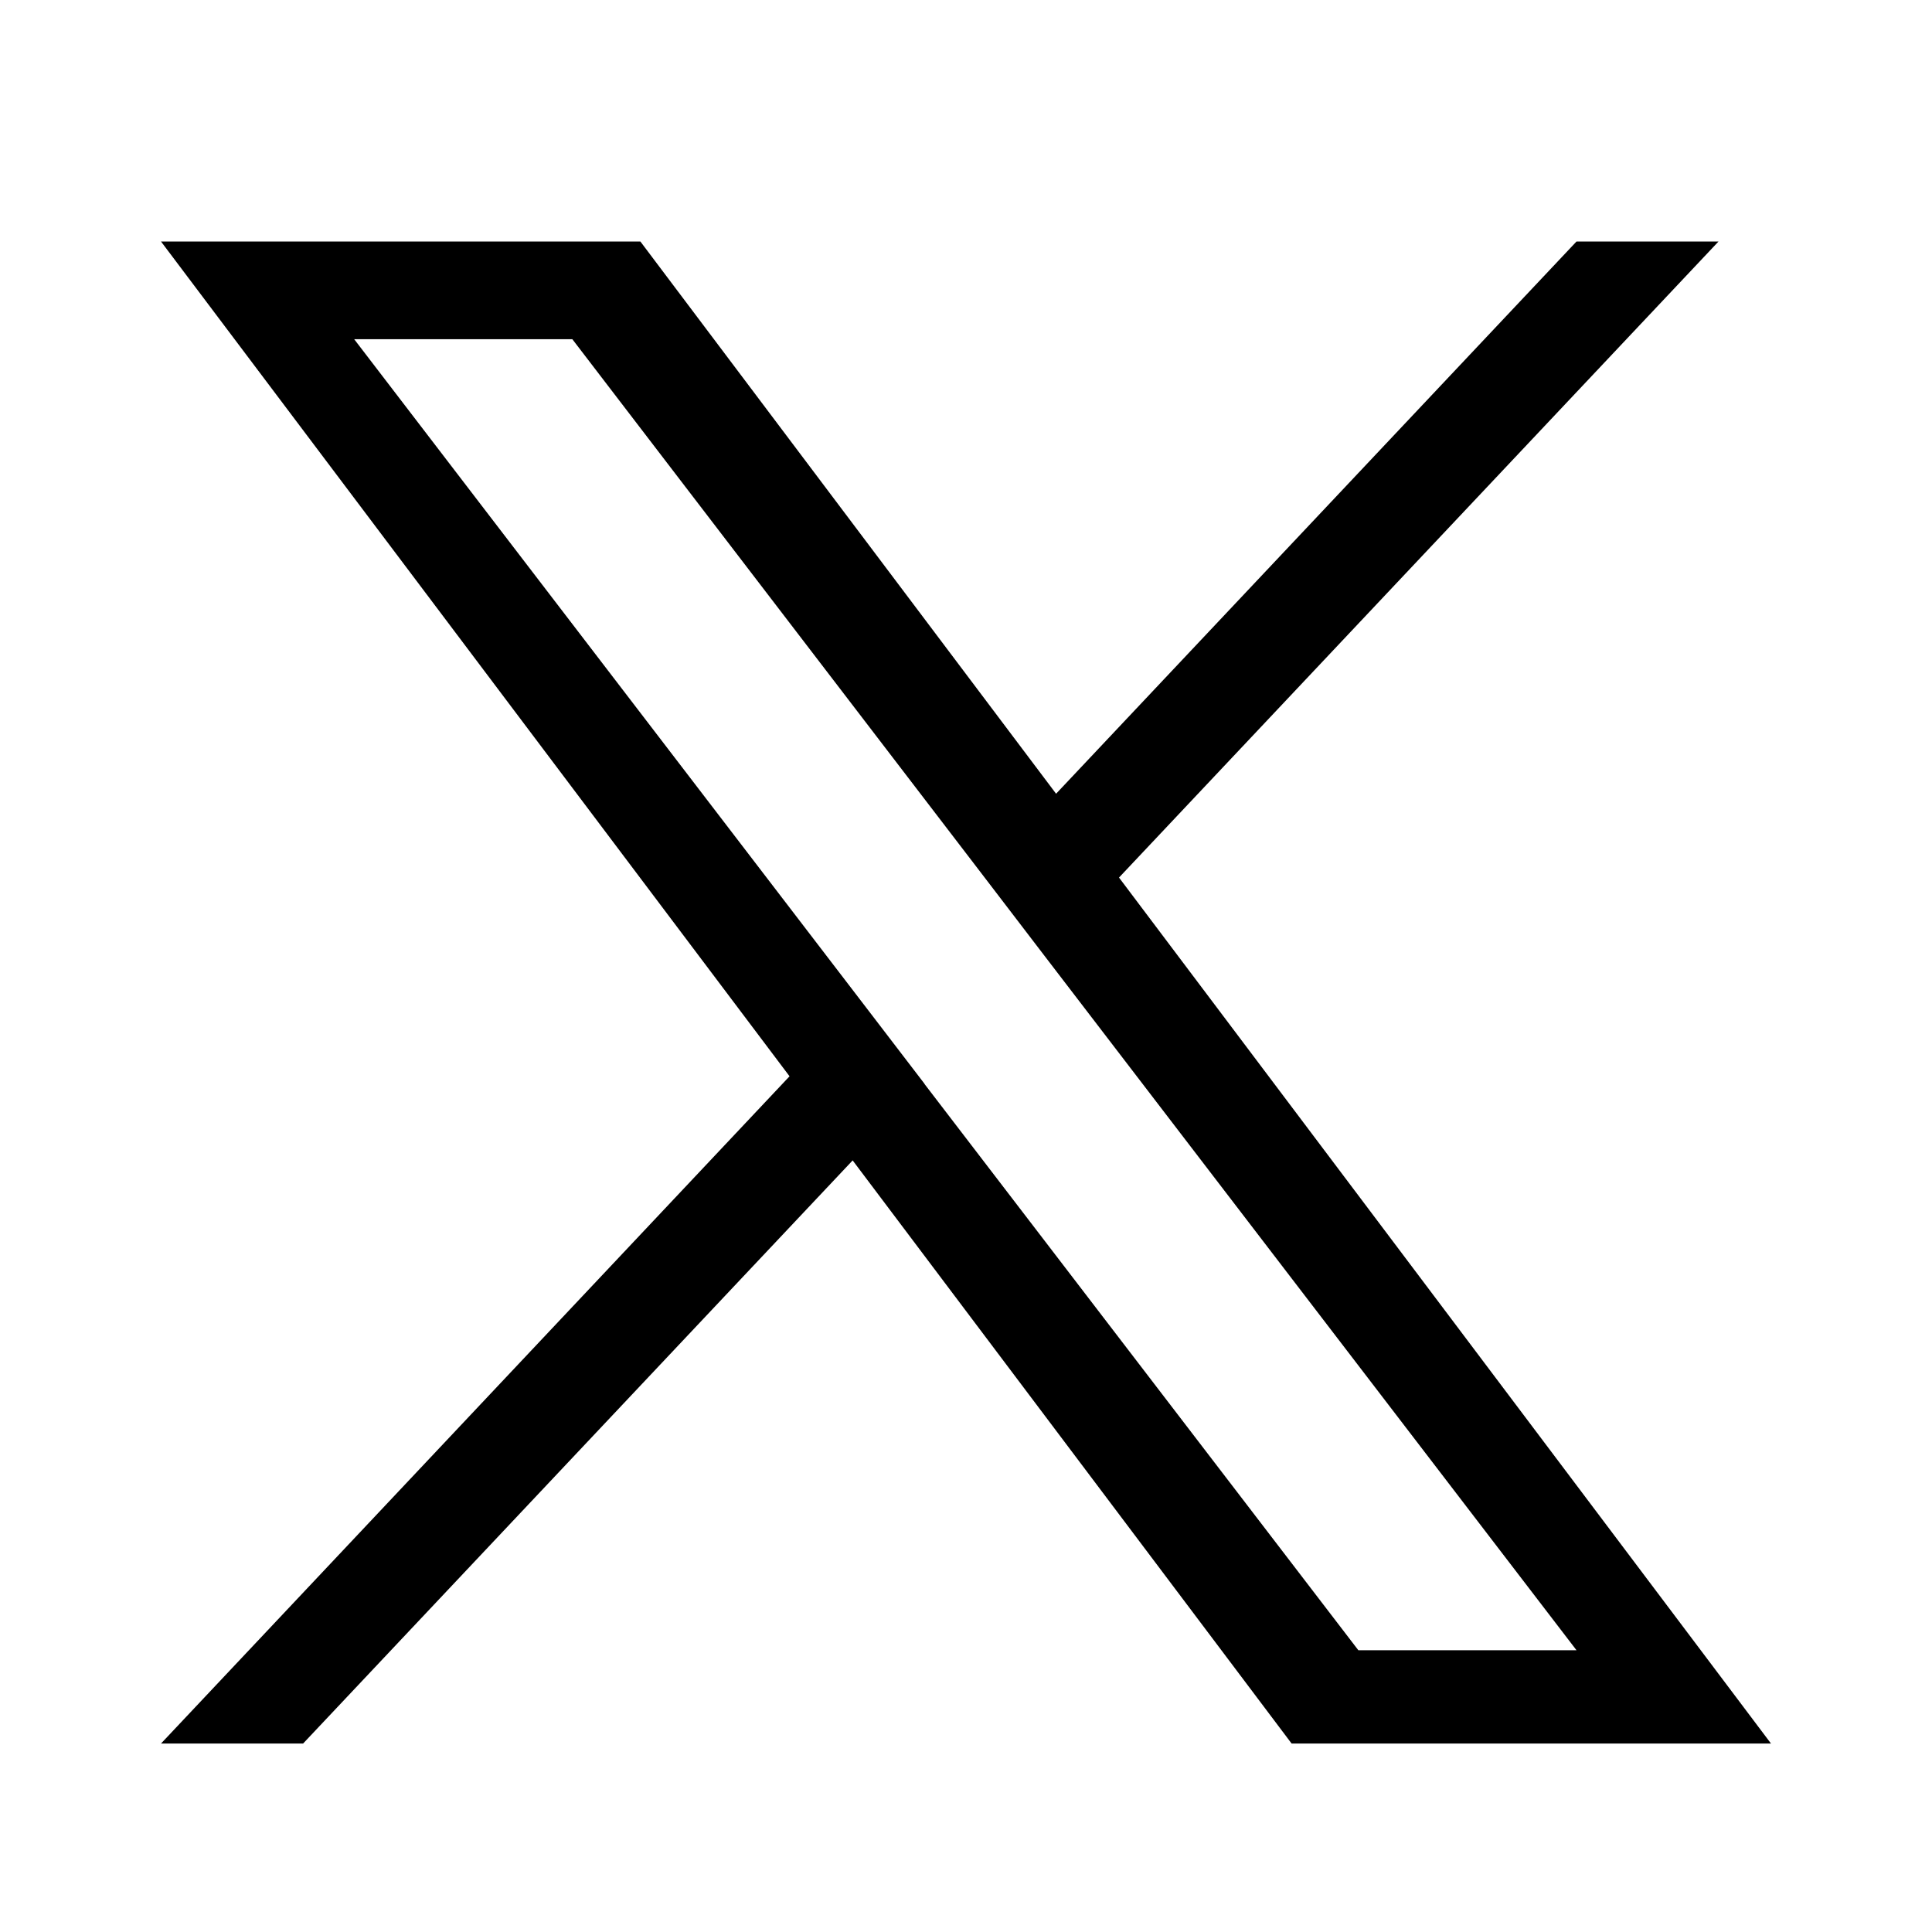
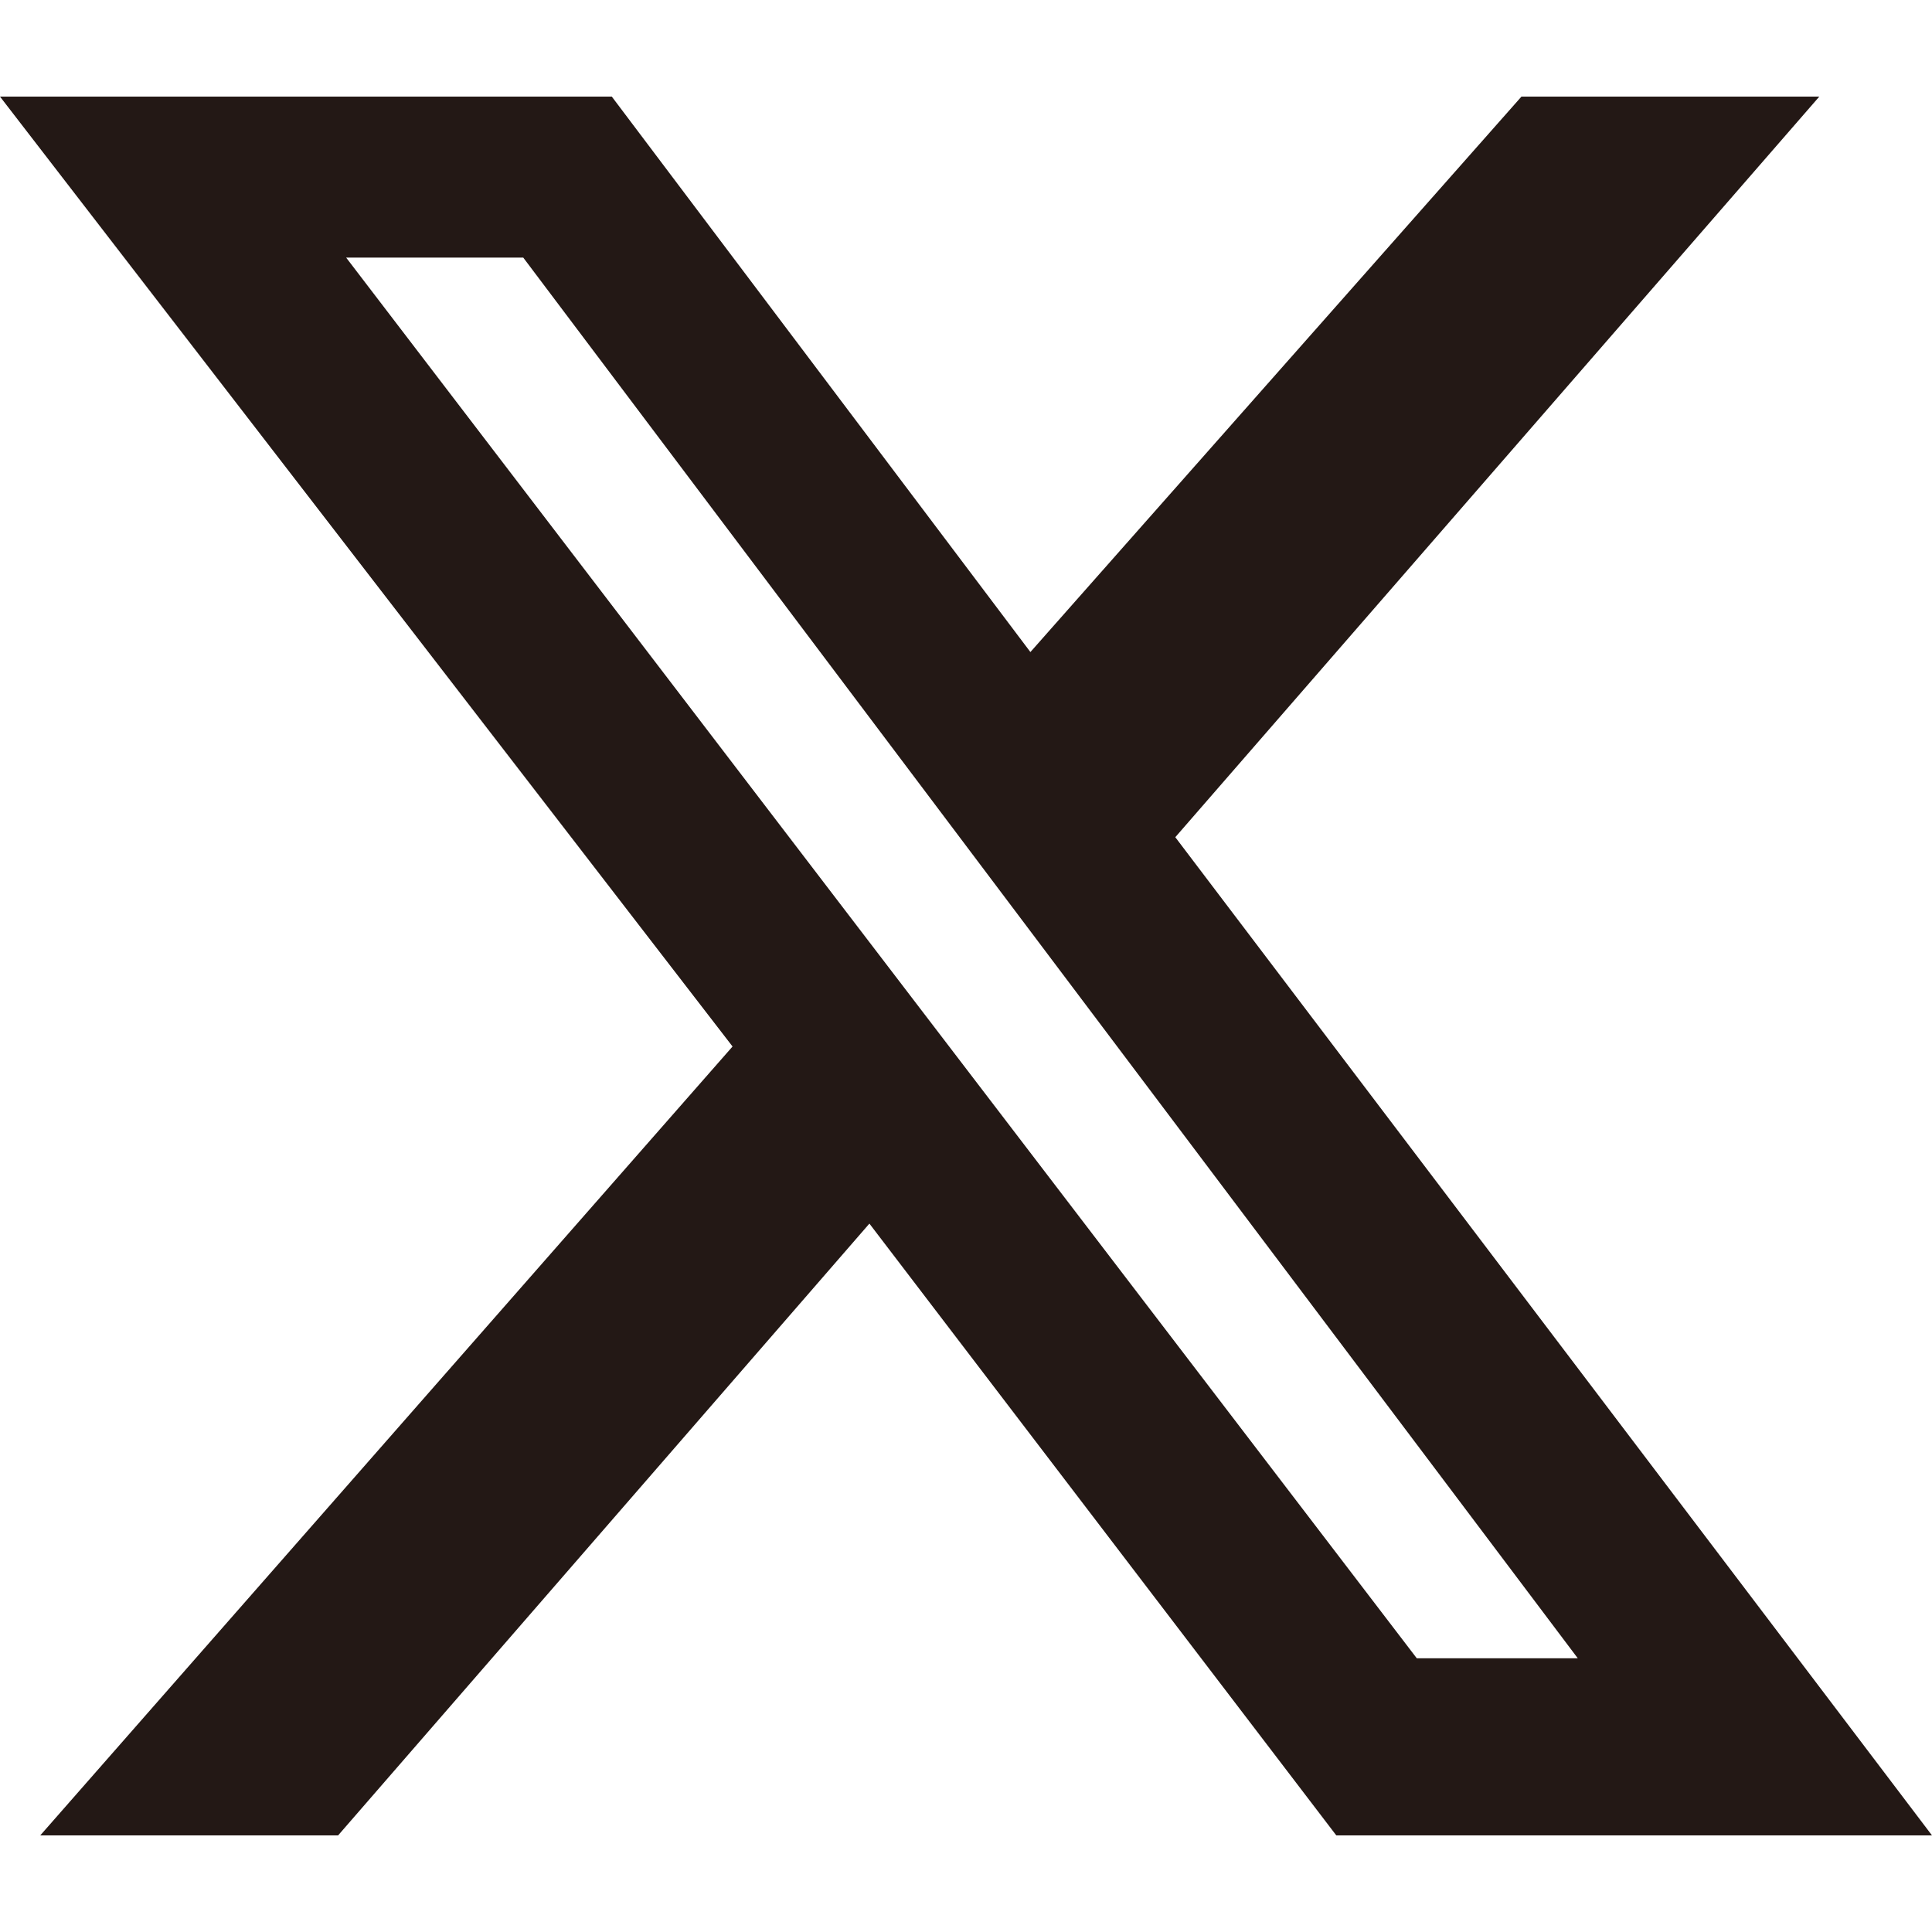
- <svg xmlns="http://www.w3.org/2000/svg" t="1741972471257" class="icon" viewBox="0 0 1024 1024" version="1.1" p-id="11878" width="16" height="16">
-   <path d="M593.152 465.067L910.848 128h-75.264l-275.84 292.693L339.413 128H85.333l333.141 442.453L85.333 924.117h75.307l291.285-309.077 232.661 309.077H938.667l-345.515-458.923V465.067z m-103.083 109.44l-33.707-44.032L187.733 179.797h115.627l216.747 283.008 33.707 44.075 281.771 367.787h-115.627l-229.973-300.16z" p-id="11879" />
+ <svg xmlns="http://www.w3.org/2000/svg" t="1741973384895" class="icon" viewBox="0 0 1024 1024" version="1.1" p-id="3258" width="16" height="16">
+   <path d="M806.4 51.2h157.867l-341.333 392.533L1024 972.8h-315.733l-247.467-324.267-281.6 324.267H21.333L388.267 554.667 0 51.2h324.267l221.867 294.4 260.267-294.4z m-55.467 827.733h85.333L277.333 136.533H183.467l567.467 742.4z" fill="#231815" p-id="3259" />
</svg>
